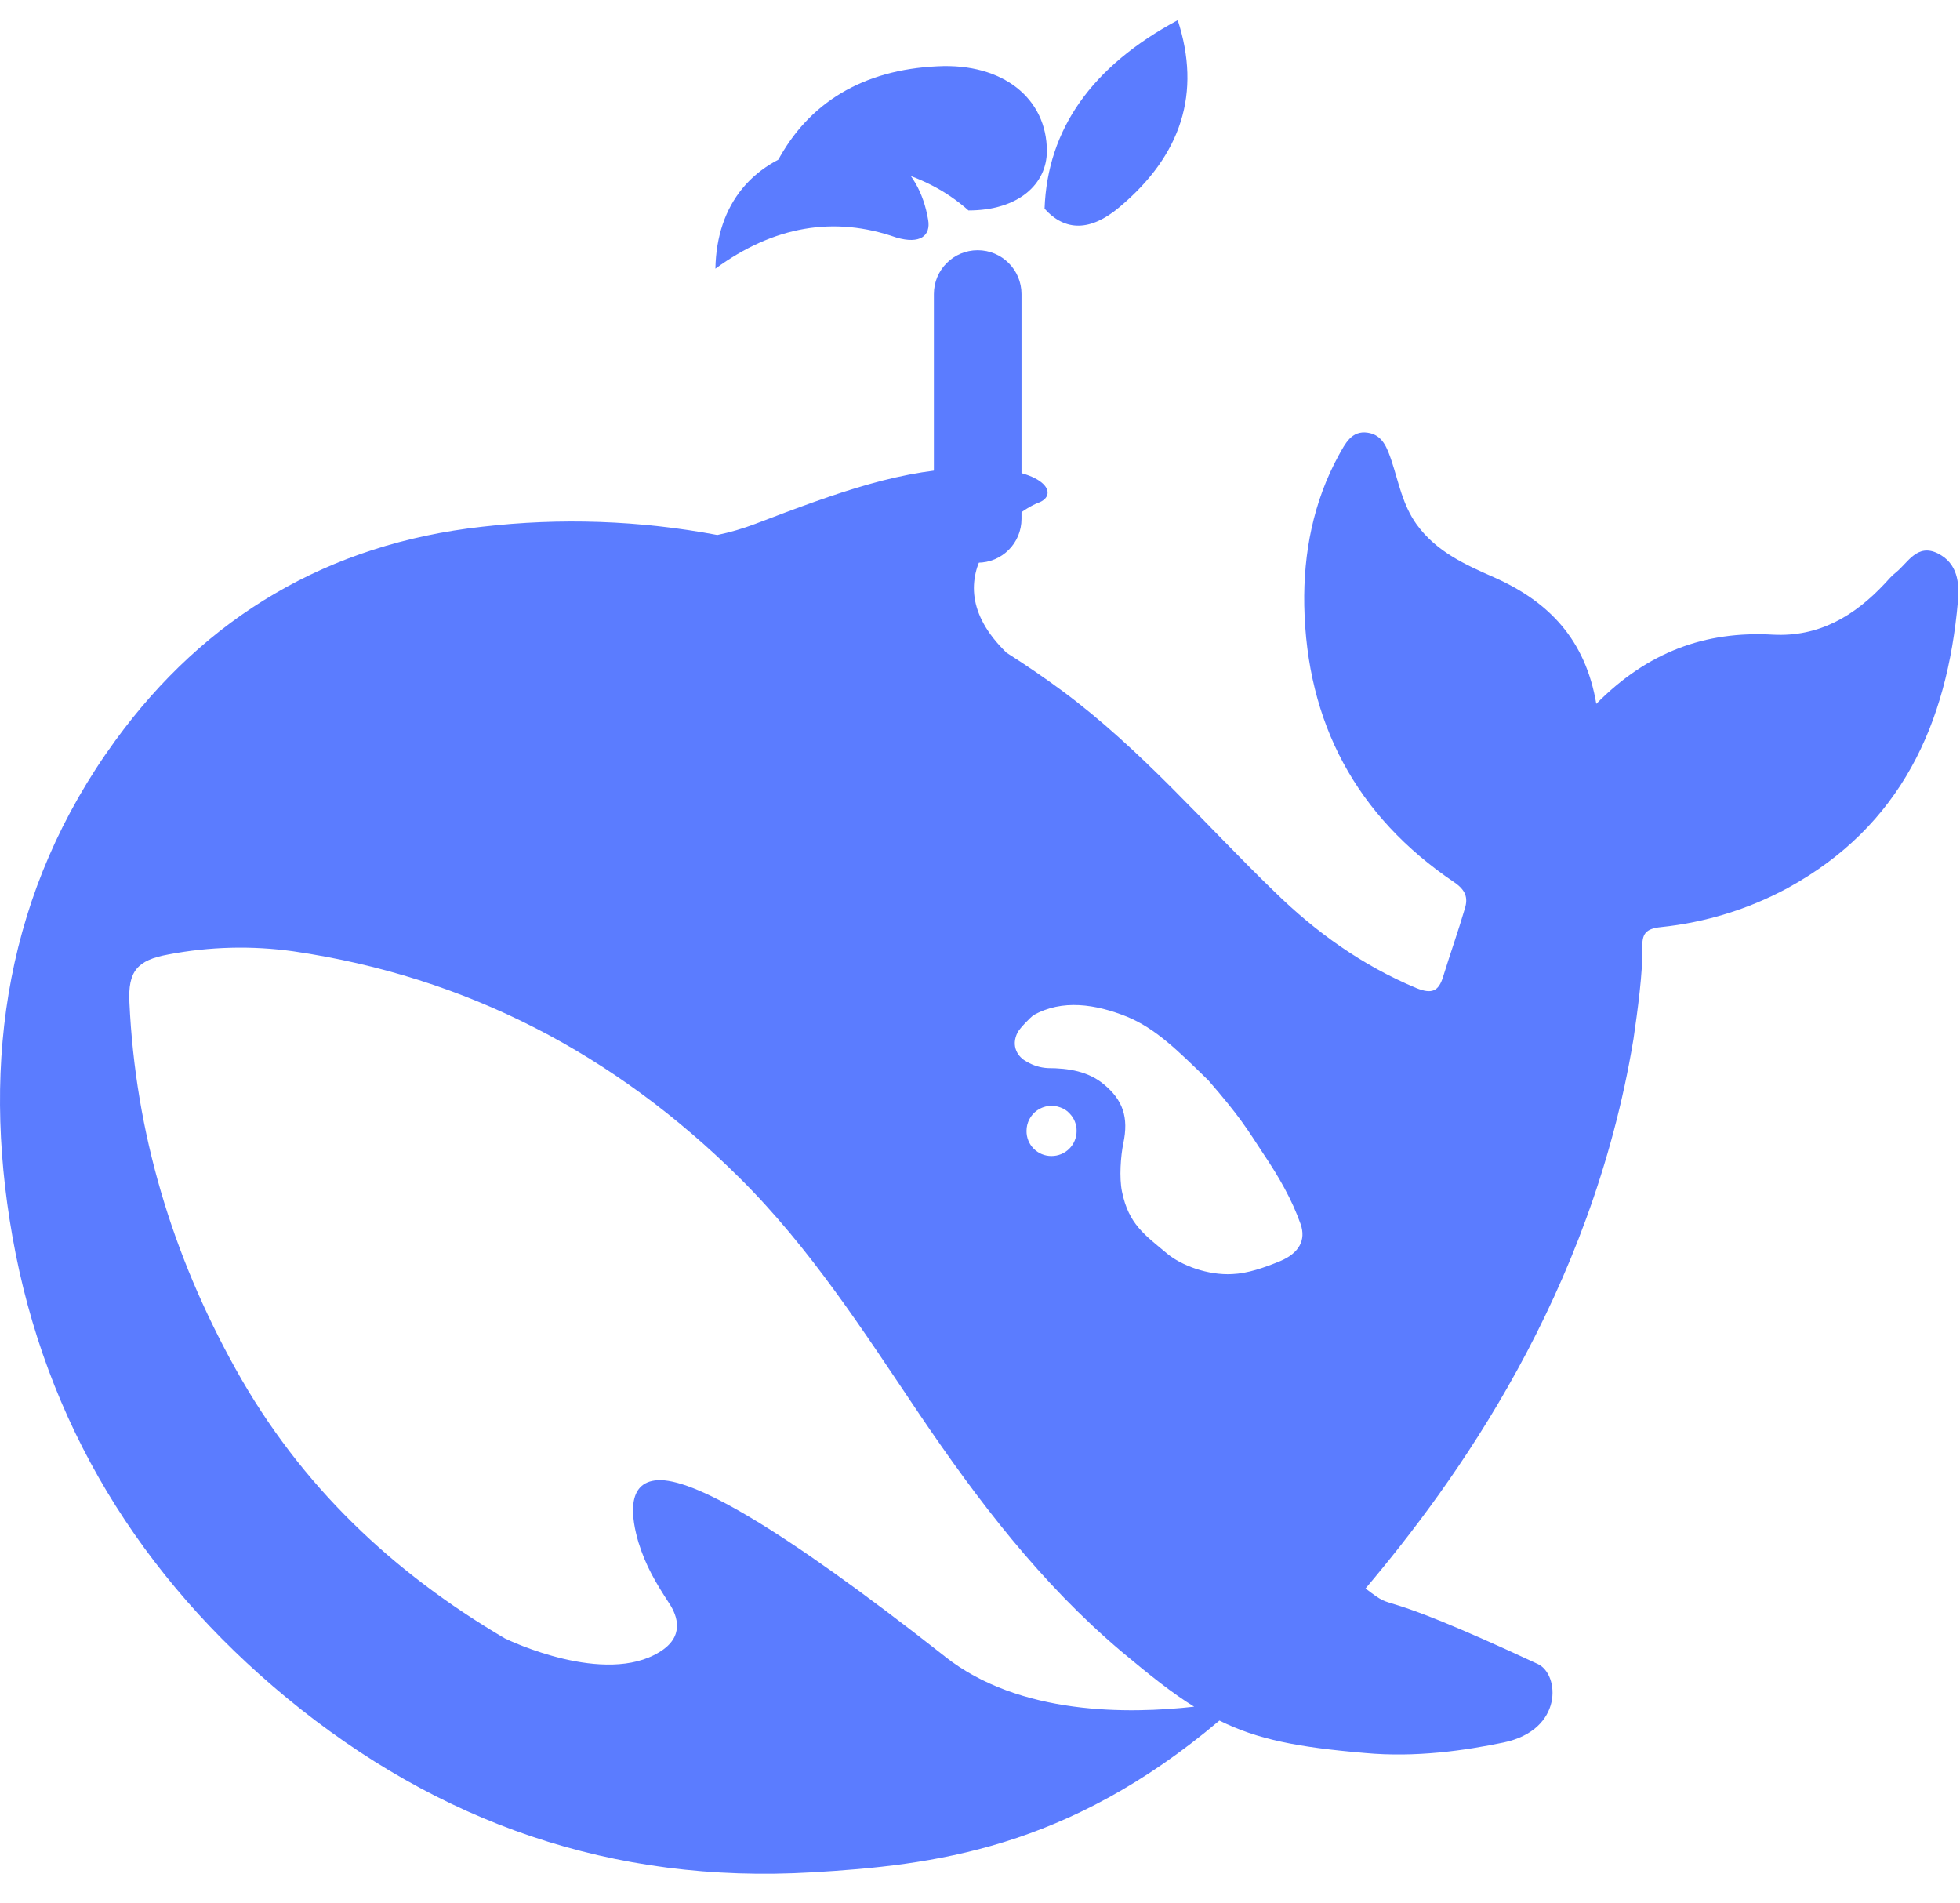
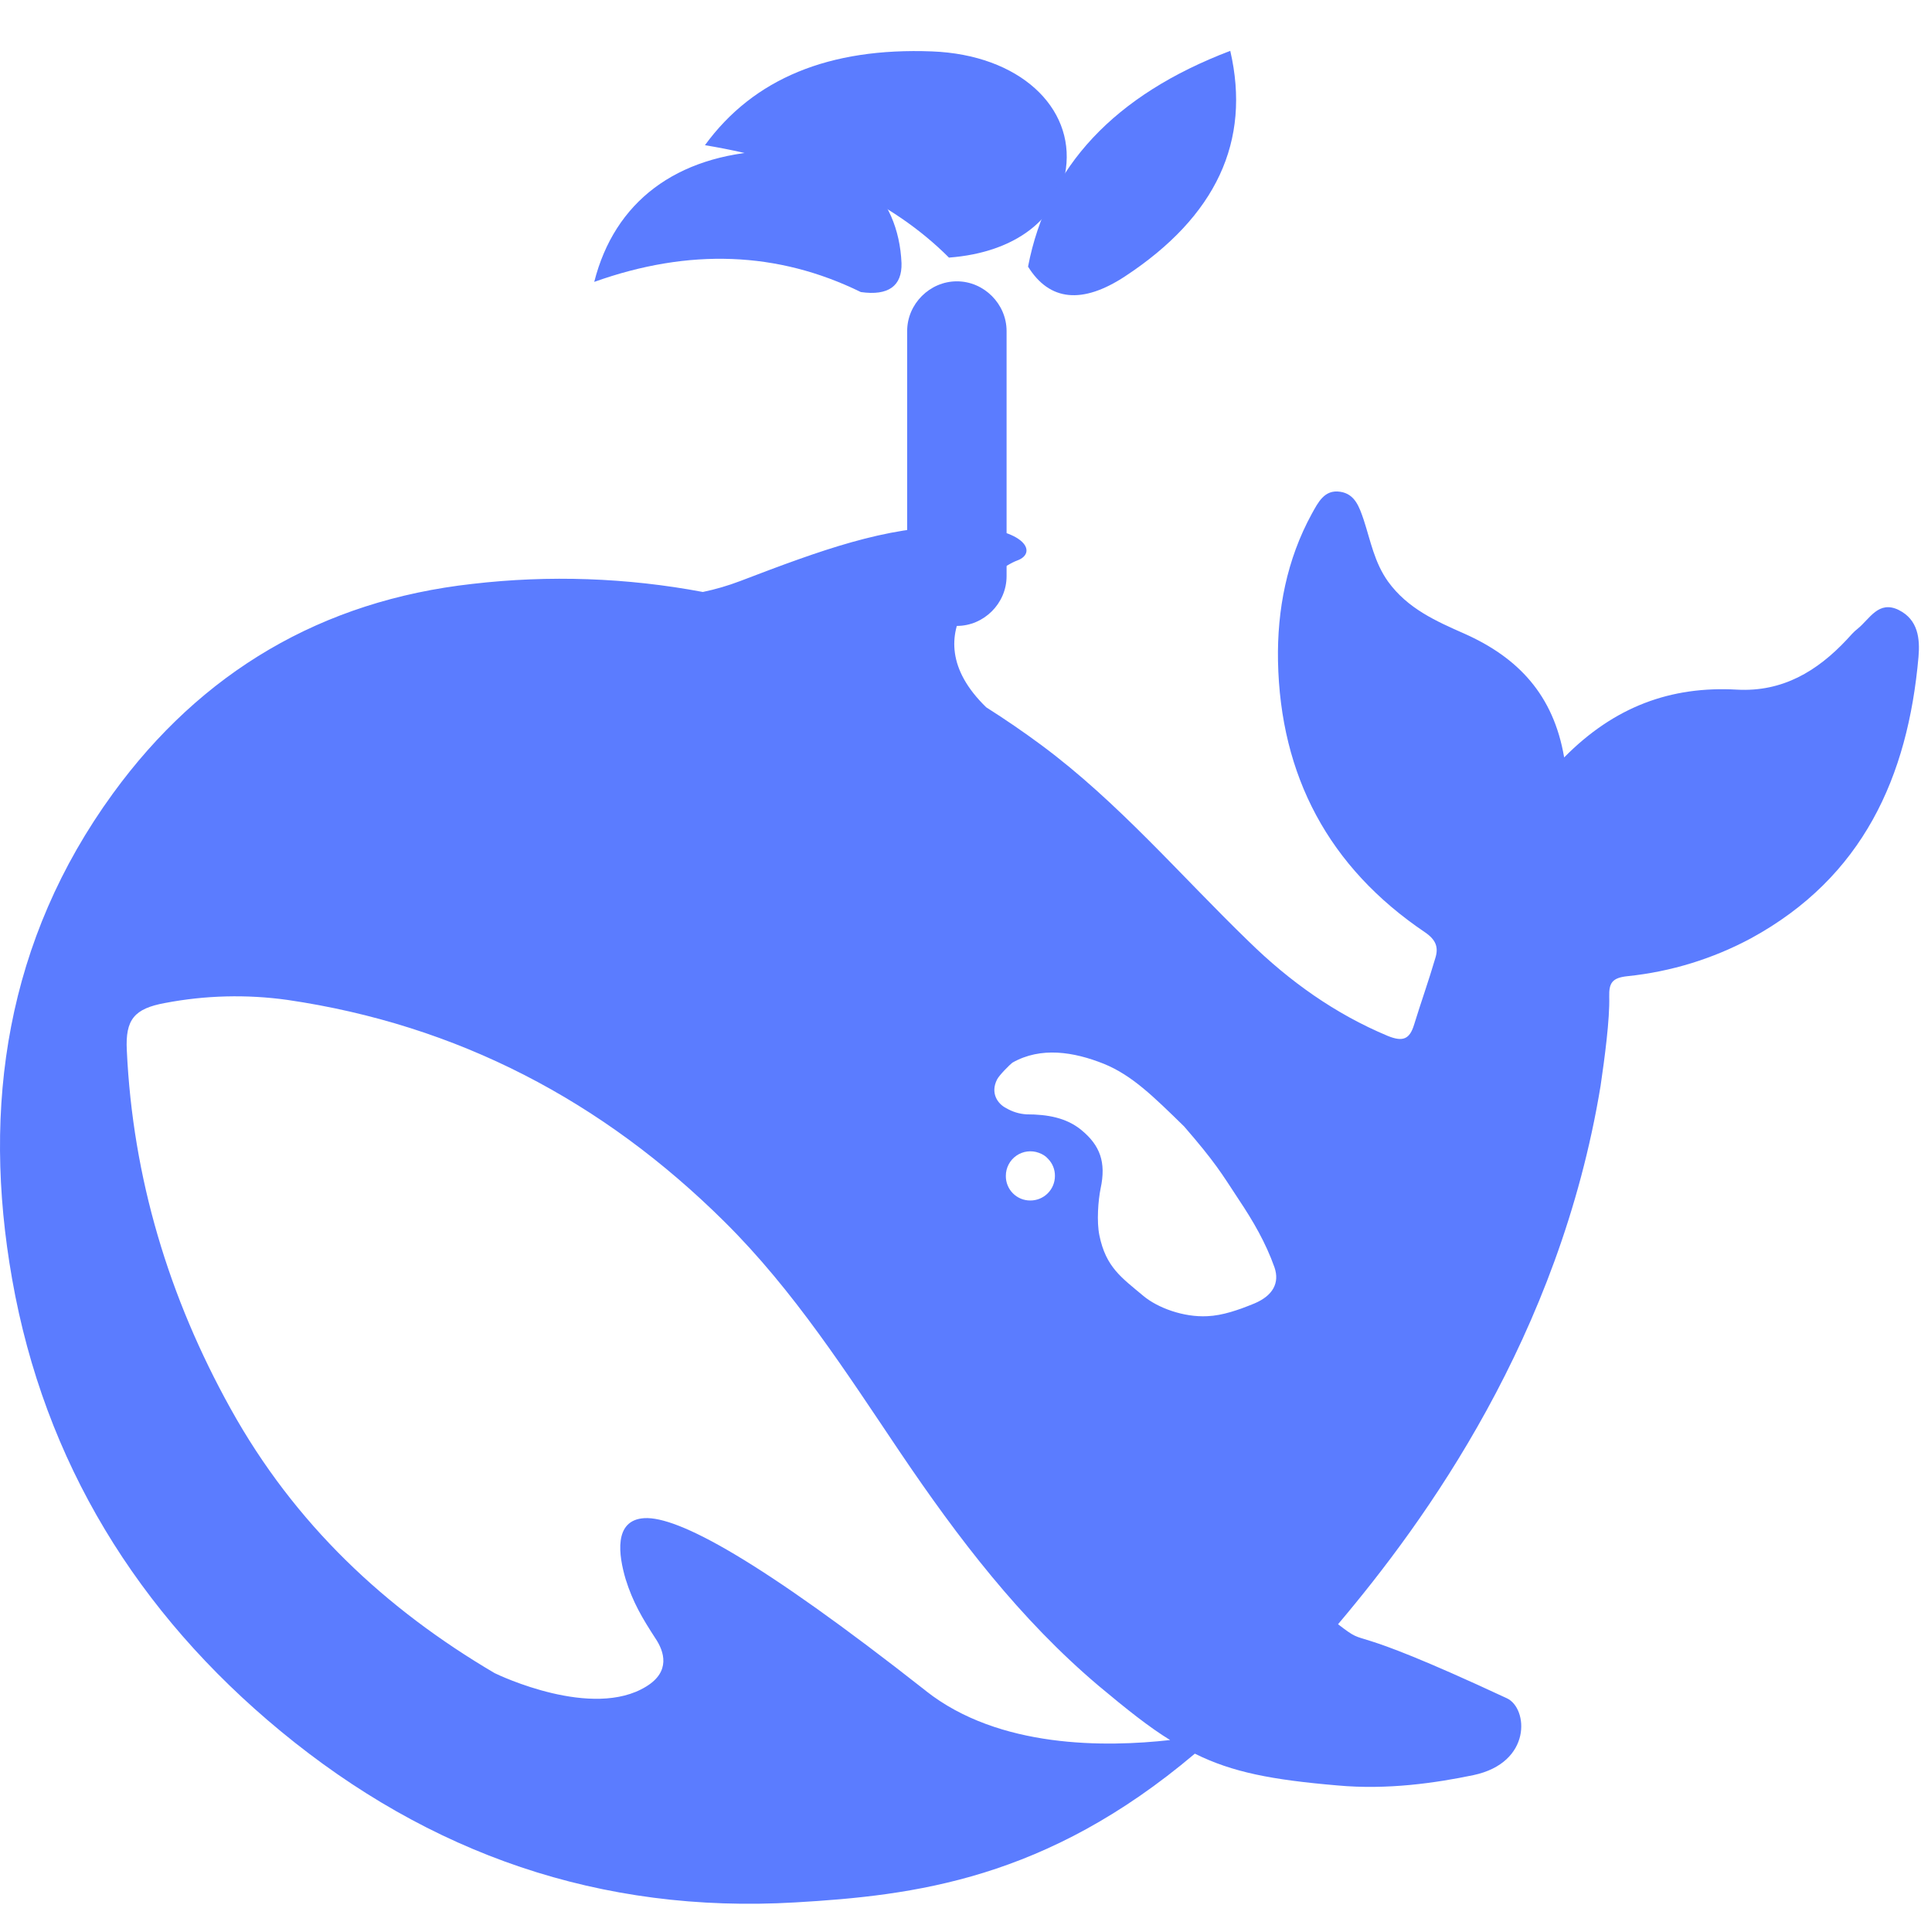
- <svg xmlns="http://www.w3.org/2000/svg" viewBox="0 -7 34 33" role="img" aria-labelledby="title desc">
+ <svg xmlns="http://www.w3.org/2000/svg" viewBox="0 -8.2 34 34.2" role="img" aria-labelledby="title desc">
  <g fill="#5b7cff">
-     <path d="M16.2-1.9c0-.42.34-.76.76-.76s.76.34.76.76V2c0 .42-.34.76-.76.76s-.76-.34-.76-.76v-3.9Z" />
-     <path d="M16.8-3.35c-.76-.68-1.86-.96-3.32-.84.55-1.04 1.5-1.6 2.78-1.66 1.14-.06 1.9.56 1.9 1.47 0 .57-.49 1.03-1.36 1.03Z" />
-     <path d="M18.12-3.38c.05-1.38.82-2.47 2.31-3.27.41 1.26.07 2.34-1.02 3.25-.49.41-.93.42-1.29.02Z" />
-     <path d="M15.55-2.88c-1.08-.38-2.13-.2-3.14.54.02-1.11.64-1.9 1.79-2.13 1.04-.21 1.74.33 1.9 1.28.05.28-.14.43-.55.31Z" />
+     <path d="M16.06-2.34c0-.48.4-.88.88-.88s.88.4.88.88V2c0 .48-.4.88-.88.88s-.88-.4-.88-.88v-4.34Z" />
+     <path d="M16.8-3.64c-1.02-1.02-2.46-1.68-4.32-1.99.86-1.18 2.2-1.73 4.02-1.66 1.55.06 2.52.99 2.37 2.08-.12.87-.88 1.48-2.07 1.57Z" />
+     <path d="M18.2-3.48c.34-1.77 1.53-3.04 3.58-3.82.37 1.6-.25 2.93-1.86 3.99-.76.5-1.34.44-1.72-.17Z" />
+     <path d="M15.24-3.03c-1.47-.72-3.04-.78-4.72-.18.36-1.42 1.45-2.24 3.08-2.32 1.47-.08 2.31.79 2.36 1.99.01.4-.23.58-.72.51Z" />
    <path d="M33.615 2.598c-.36-.176-.515.16-.726.33-.072.055-.132.127-.193.193-.526.562-1.14.93-1.943.887-1.174-.067-2.176.302-3.062 1.2-.188-1.107-.814-1.767-1.766-2.191-.498-.22-1.002-.441-1.35-.92-.244-.341-.31-.721-.433-1.096-.077-.226-.154-.457-.415-.496-.282-.044-.393.193-.504.391-.443.81-.614 1.702-.598 2.605.04 2.033.898 3.652 2.603 4.803.193.132.243.264.182.457-.116.397-.254.782-.376 1.179-.078.253-.194.308-.465.198-.936-.391-1.744-.97-2.458-1.669-1.213-1.173-2.31-2.467-3.676-3.48a16.254 16.254 0 0 0-.975-.668c-1.395-1.354.183-2.467.548-2.599.382-.138.133-.612-1.102-.606-1.234.005-2.364.42-3.803.97a4.34 4.34 0 0 1-.66.193 13.577 13.577 0 0 0-4.08-.143c-2.667.297-4.799 1.558-6.365 3.712C.116 8.436-.327 11.378.215 14.444c.57 3.233 2.22 5.91 4.755 8.002 2.63 2.17 5.658 3.233 9.113 3.03 2.098-.122 4.434-.403 7.07-2.633.664.33 1.362.463 2.518.562.892.083 1.75-.044 2.414-.182 1.04-.22.97-1.184.593-1.36-3.05-1.421-2.38-.843-2.99-1.311 1.55-1.834 3.918-5.093 4.648-9.531.072-.49.164-1.18.153-1.577-.006-.242.05-.336.326-.364a5.903 5.903 0 0 0 2.187-.672c1.977-1.08 2.774-2.853 2.962-4.978.028-.325-.006-.661-.35-.832ZM16.39 21.73c-2.956-2.324-4.39-3.089-4.982-3.056-.554.033-.454.667-.332 1.08.127.407.293.688.526 1.046.16.237.271.59-.161.854-.952.589-2.607-.198-2.685-.237-1.927-1.134-3.537-2.632-4.673-4.68-1.096-1.972-1.733-4.087-1.838-6.345-.028-.545.133-.738.676-.837A6.643 6.643 0 0 1 5.086 9.5c3.017.441 5.586 1.79 7.74 3.927 1.229 1.217 2.159 2.671 3.116 4.092 1.02 1.509 2.115 2.946 3.51 4.125.494.413.887.727 1.263.958-1.135.127-3.028.154-4.324-.87v-.002Zm1.417-9.114a.434.434 0 0 1 .587-.408c.06.022.117.055.16.105a.426.426 0 0 1 .122.303.434.434 0 0 1-.437.435.43.43 0 0 1-.432-.435Zm4.402 2.257c-.283.116-.565.215-.836.226-.421.022-.88-.149-1.13-.358-.387-.325-.664-.506-.78-1.073-.05-.242-.022-.617.022-.832.1-.463-.011-.76-.338-1.03-.265-.22-.603-.28-.974-.28a.8.8 0 0 1-.36-.11c-.155-.078-.283-.27-.161-.508.039-.077.227-.264.271-.297.504-.286 1.085-.193 1.623.022.498.204.875.578 1.417 1.107.553.639.653.815.968 1.295.25.374.476.76.632 1.2.094.275-.028.5-.354.638Z" />
  </g>
</svg>
